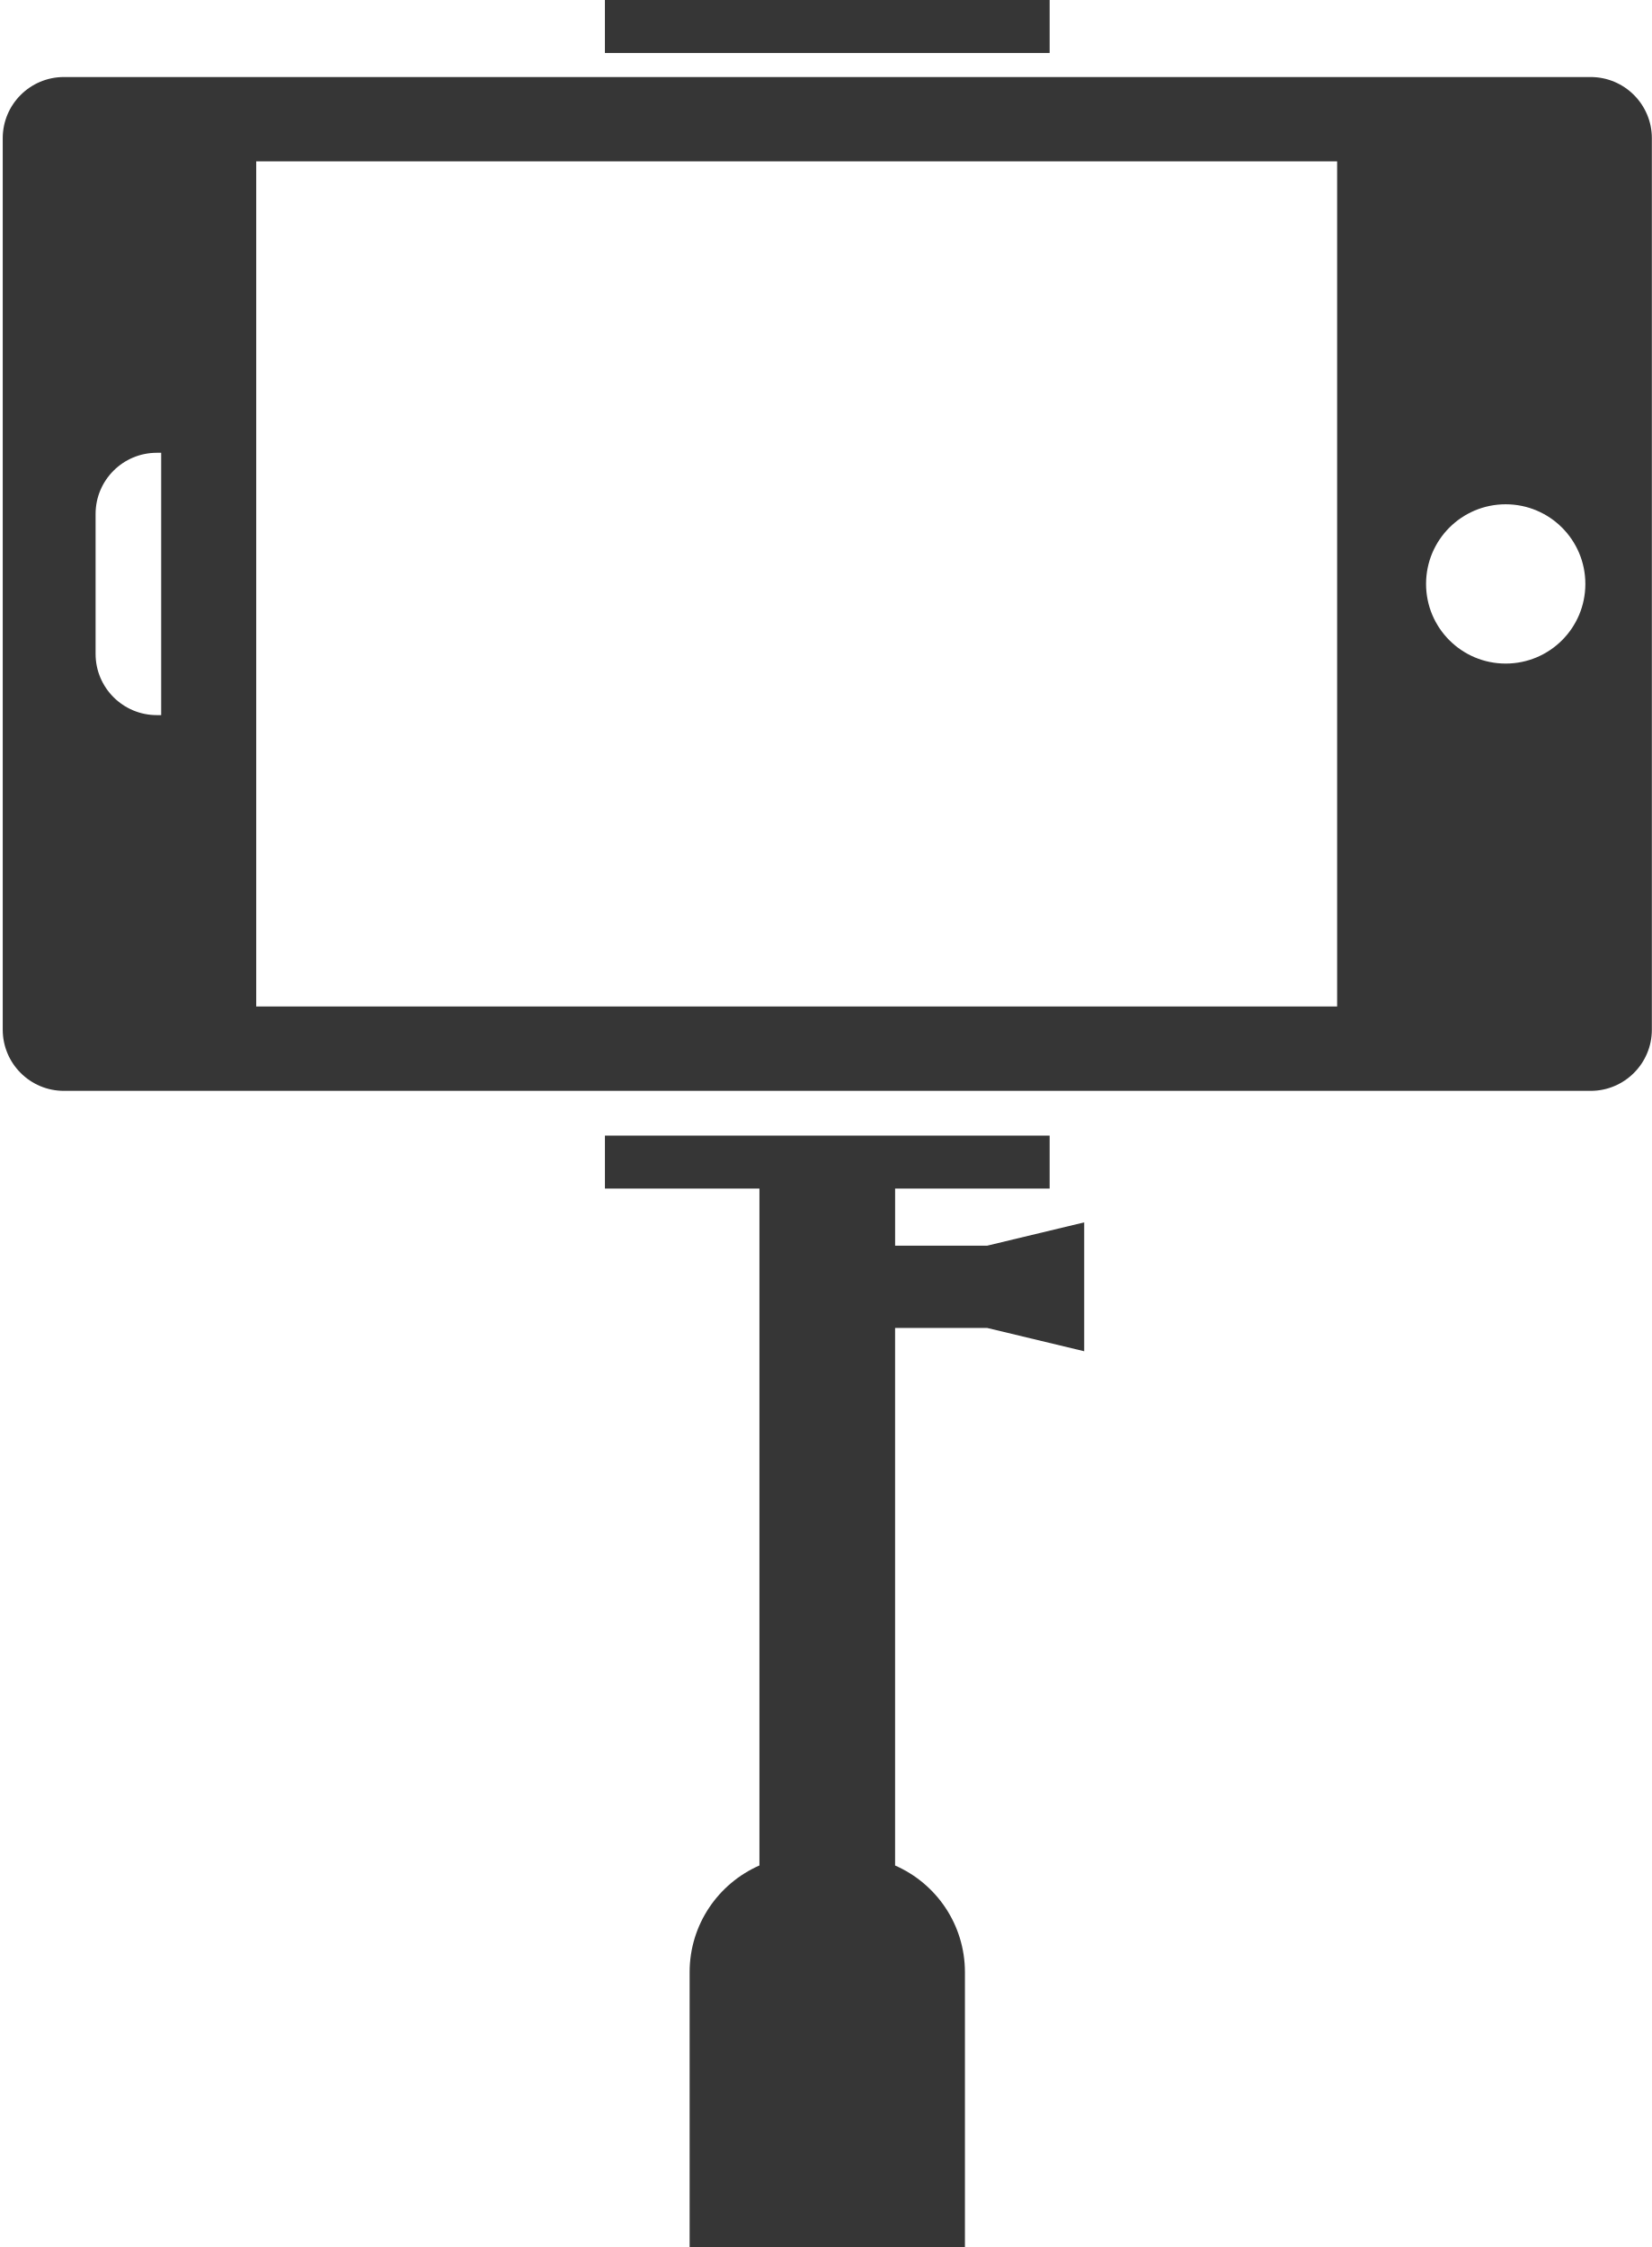
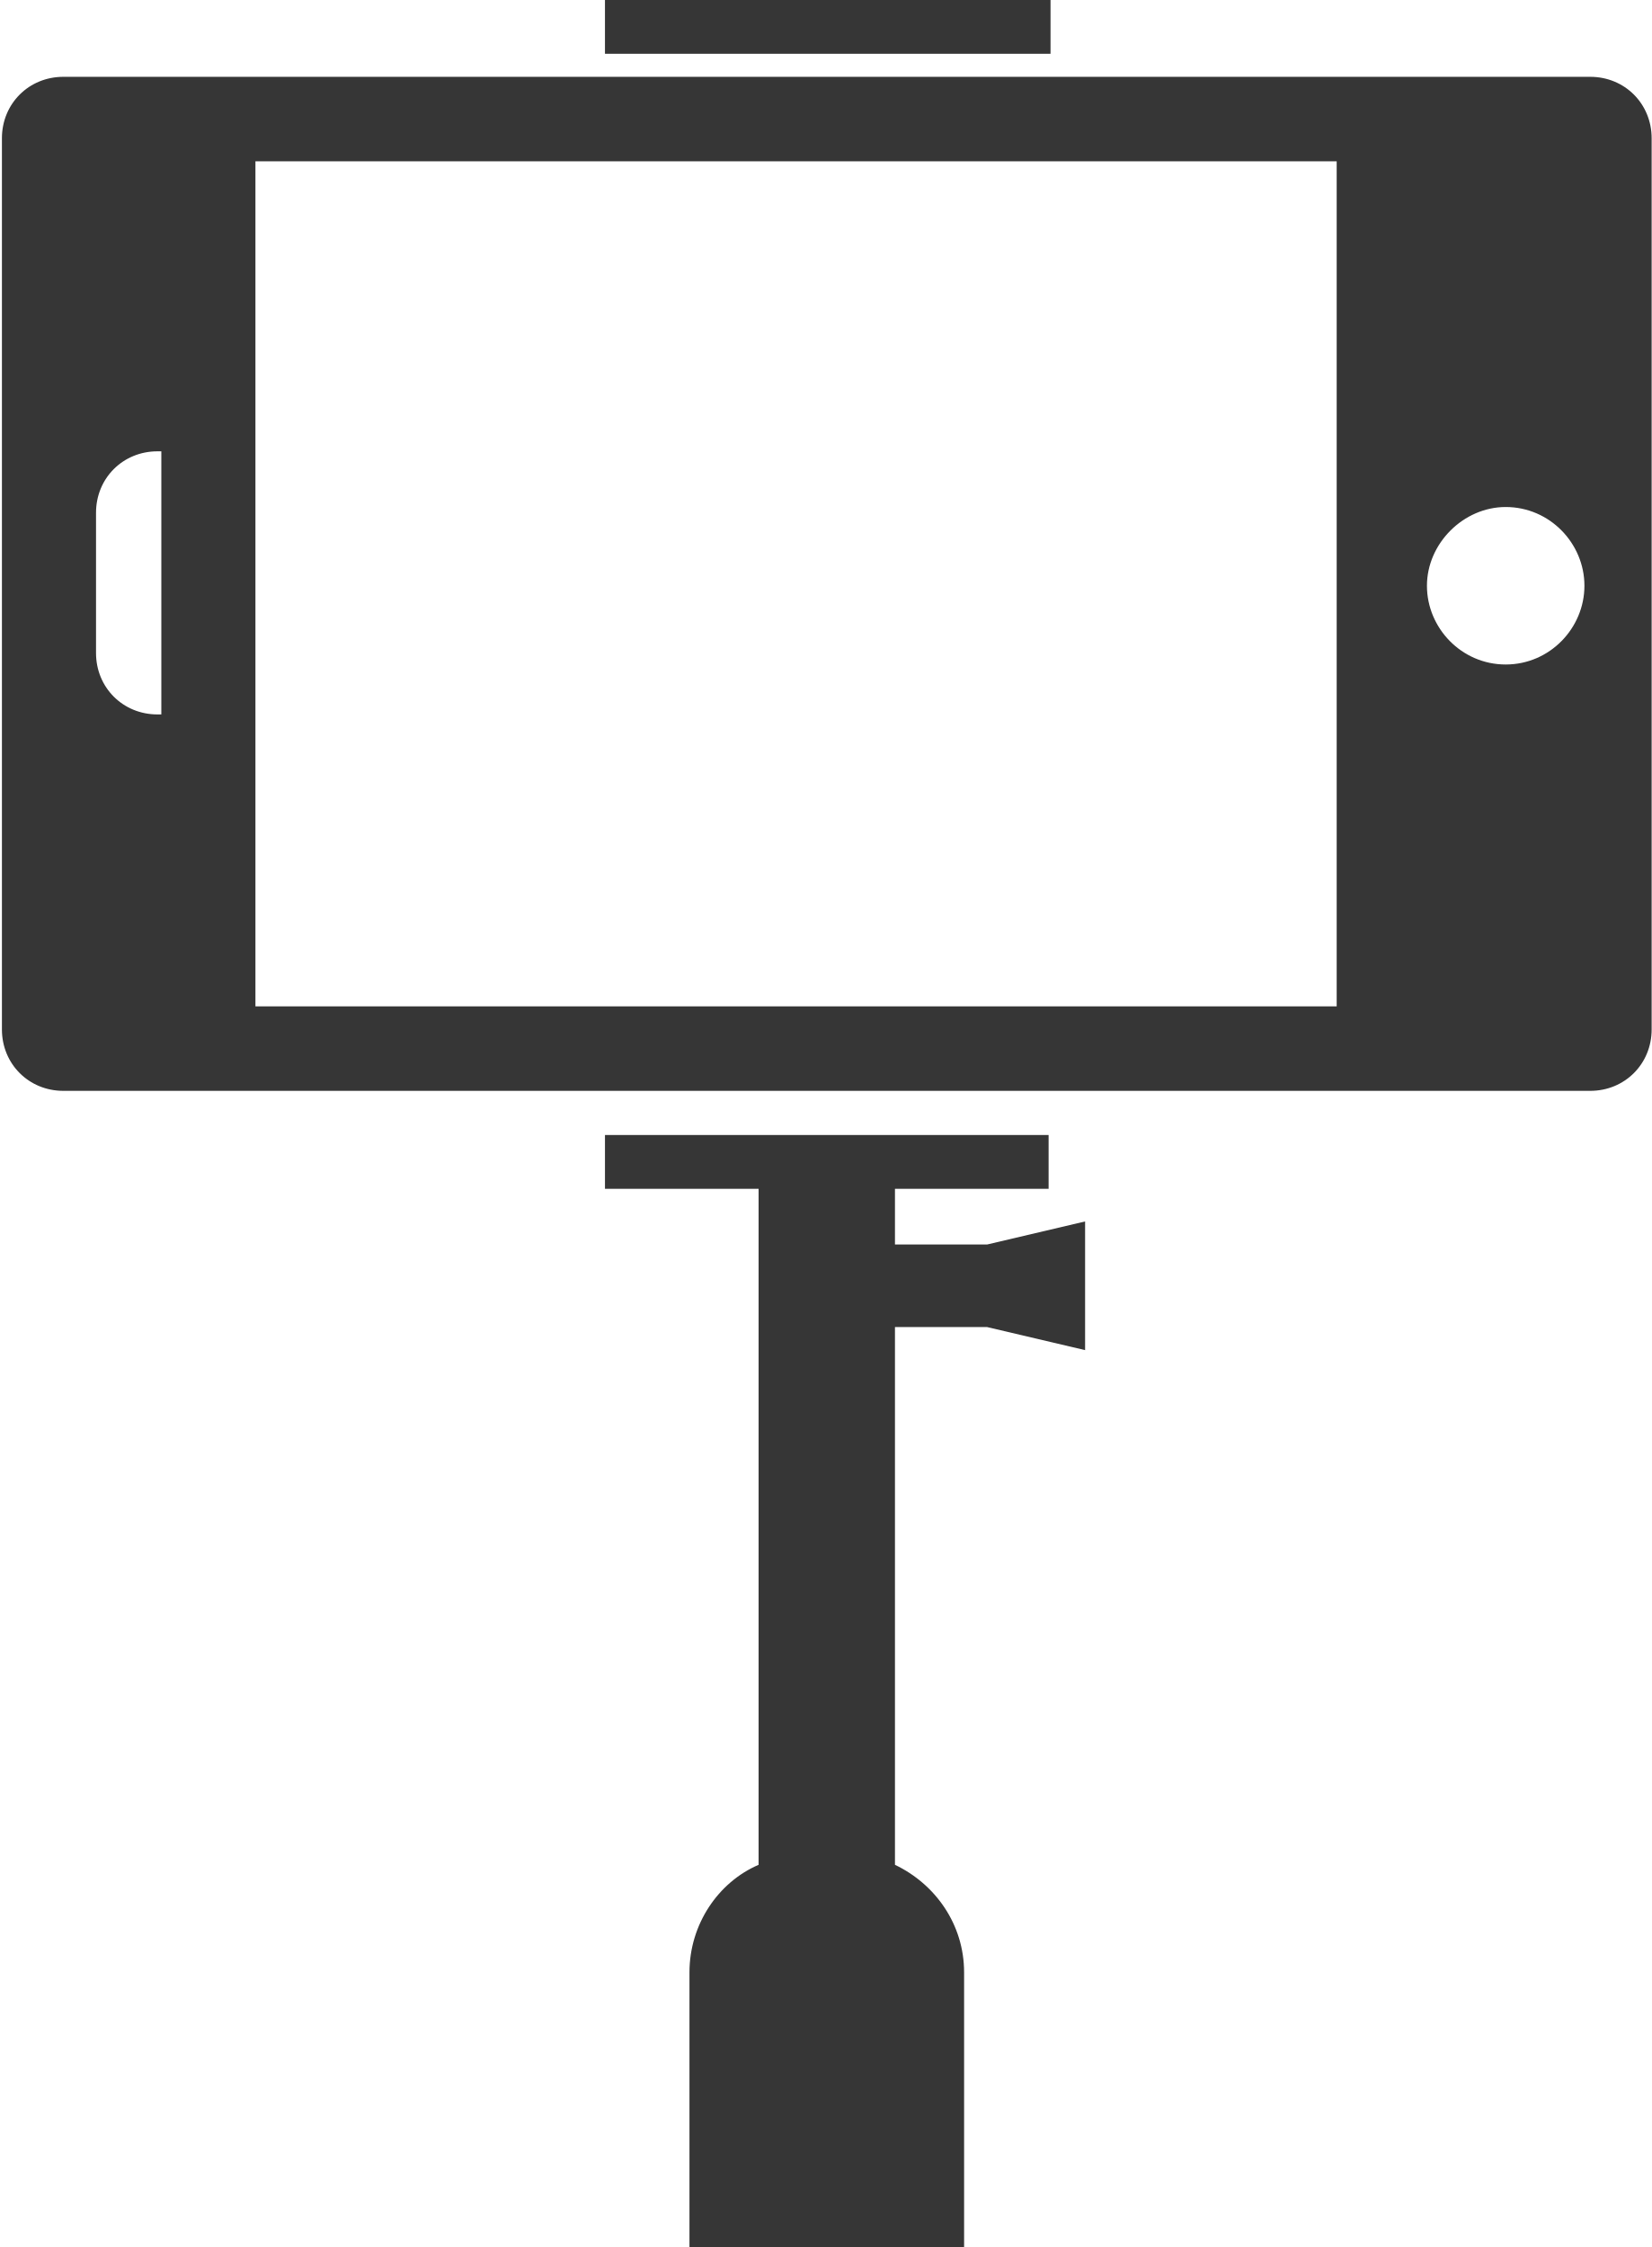
- <svg xmlns="http://www.w3.org/2000/svg" version="1.1" id="Layer_1" x="0px" y="0px" width="86px" height="117px" viewBox="0 0 86 117" enable-background="new 0 0 86 117" xml:space="preserve">
-   <g>
-     <path fill="#363636" d="M82.821,4.011H3.33c-1.761,0-3.188,1.427-3.188,3.188v46.413c0,1.763,1.427,3.189,3.188,3.189h79.492   c1.762,0,3.189-1.427,3.189-3.189V7.199C86.011,5.438,84.583,4.011,82.821,4.011z M8.392,37.236H8.166   c-1.762,0-3.189-1.429-3.189-3.189v-7.283c0-1.761,1.427-3.188,3.189-3.188h0.226V37.236z M69.623,52.408H13.341V8.402h56.282   V52.408z M78.4,34.552c-2.289,0-4.146-1.855-4.146-4.147s1.856-4.147,4.146-4.147c2.291,0,4.148,1.855,4.148,4.147   S80.691,34.552,78.4,34.552z" />
-     <rect x="31.497" fill="#363636" width="23.157" height="2.758" />
-     <path fill="#363636" d="M46.608,64.861v-2.973h8.046v-2.758H31.498v2.758h8.045v35.246c-2.139,0.938-3.635,3.072-3.635,5.559V117   h14.335v-14.307c0-2.486-1.495-4.621-3.636-5.557v-27.99h4.796l5.051,1.213v-6.711l-5.051,1.213H46.608z" />
-   </g>
-   <g id="Layer_1_1_">
- </g>
+ <svg xmlns="http://www.w3.org/2000/svg" width="86" height="117" viewBox="0 0 86 117">
+   <style>.a{fill:#363636;}</style>
+   <path d="M82.8 4H3.3c-1.8 0-3.2 1.4-3.2 3.2v46.4c0 1.8 1.4 3.2 3.2 3.2h79.5c1.8 0 3.2-1.4 3.2-3.2V7.2C86 5.4 84.6 4 82.8 4zM8.4 37.2H8.2c-1.8 0-3.2-1.4-3.2-3.2v-7.3c0-1.8 1.4-3.2 3.2-3.2h0.2V37.2zM69.6 52.4H13.3V8.4h56.3V52.4zM78.4 34.6c-2.3 0-4.1-1.9-4.1-4.1s1.9-4.1 4.1-4.1c2.3 0 4.1 1.9 4.1 4.1S80.7 34.6 78.4 34.6z" class="a" />
+   <rect x="31.5" width="23.2" height="2.8" class="a" />
+   <path d="M46.6 64.9v-3h8v-2.8H31.5v2.8h8v35.2c-2.1 0.9-3.6 3.1-3.6 5.6V117h14.3v-14.3c0-2.5-1.5-4.6-3.6-5.6v-28h4.8l5.1 1.2v-6.7l-5.1 1.2H46.6z" class="a" />
</svg>
